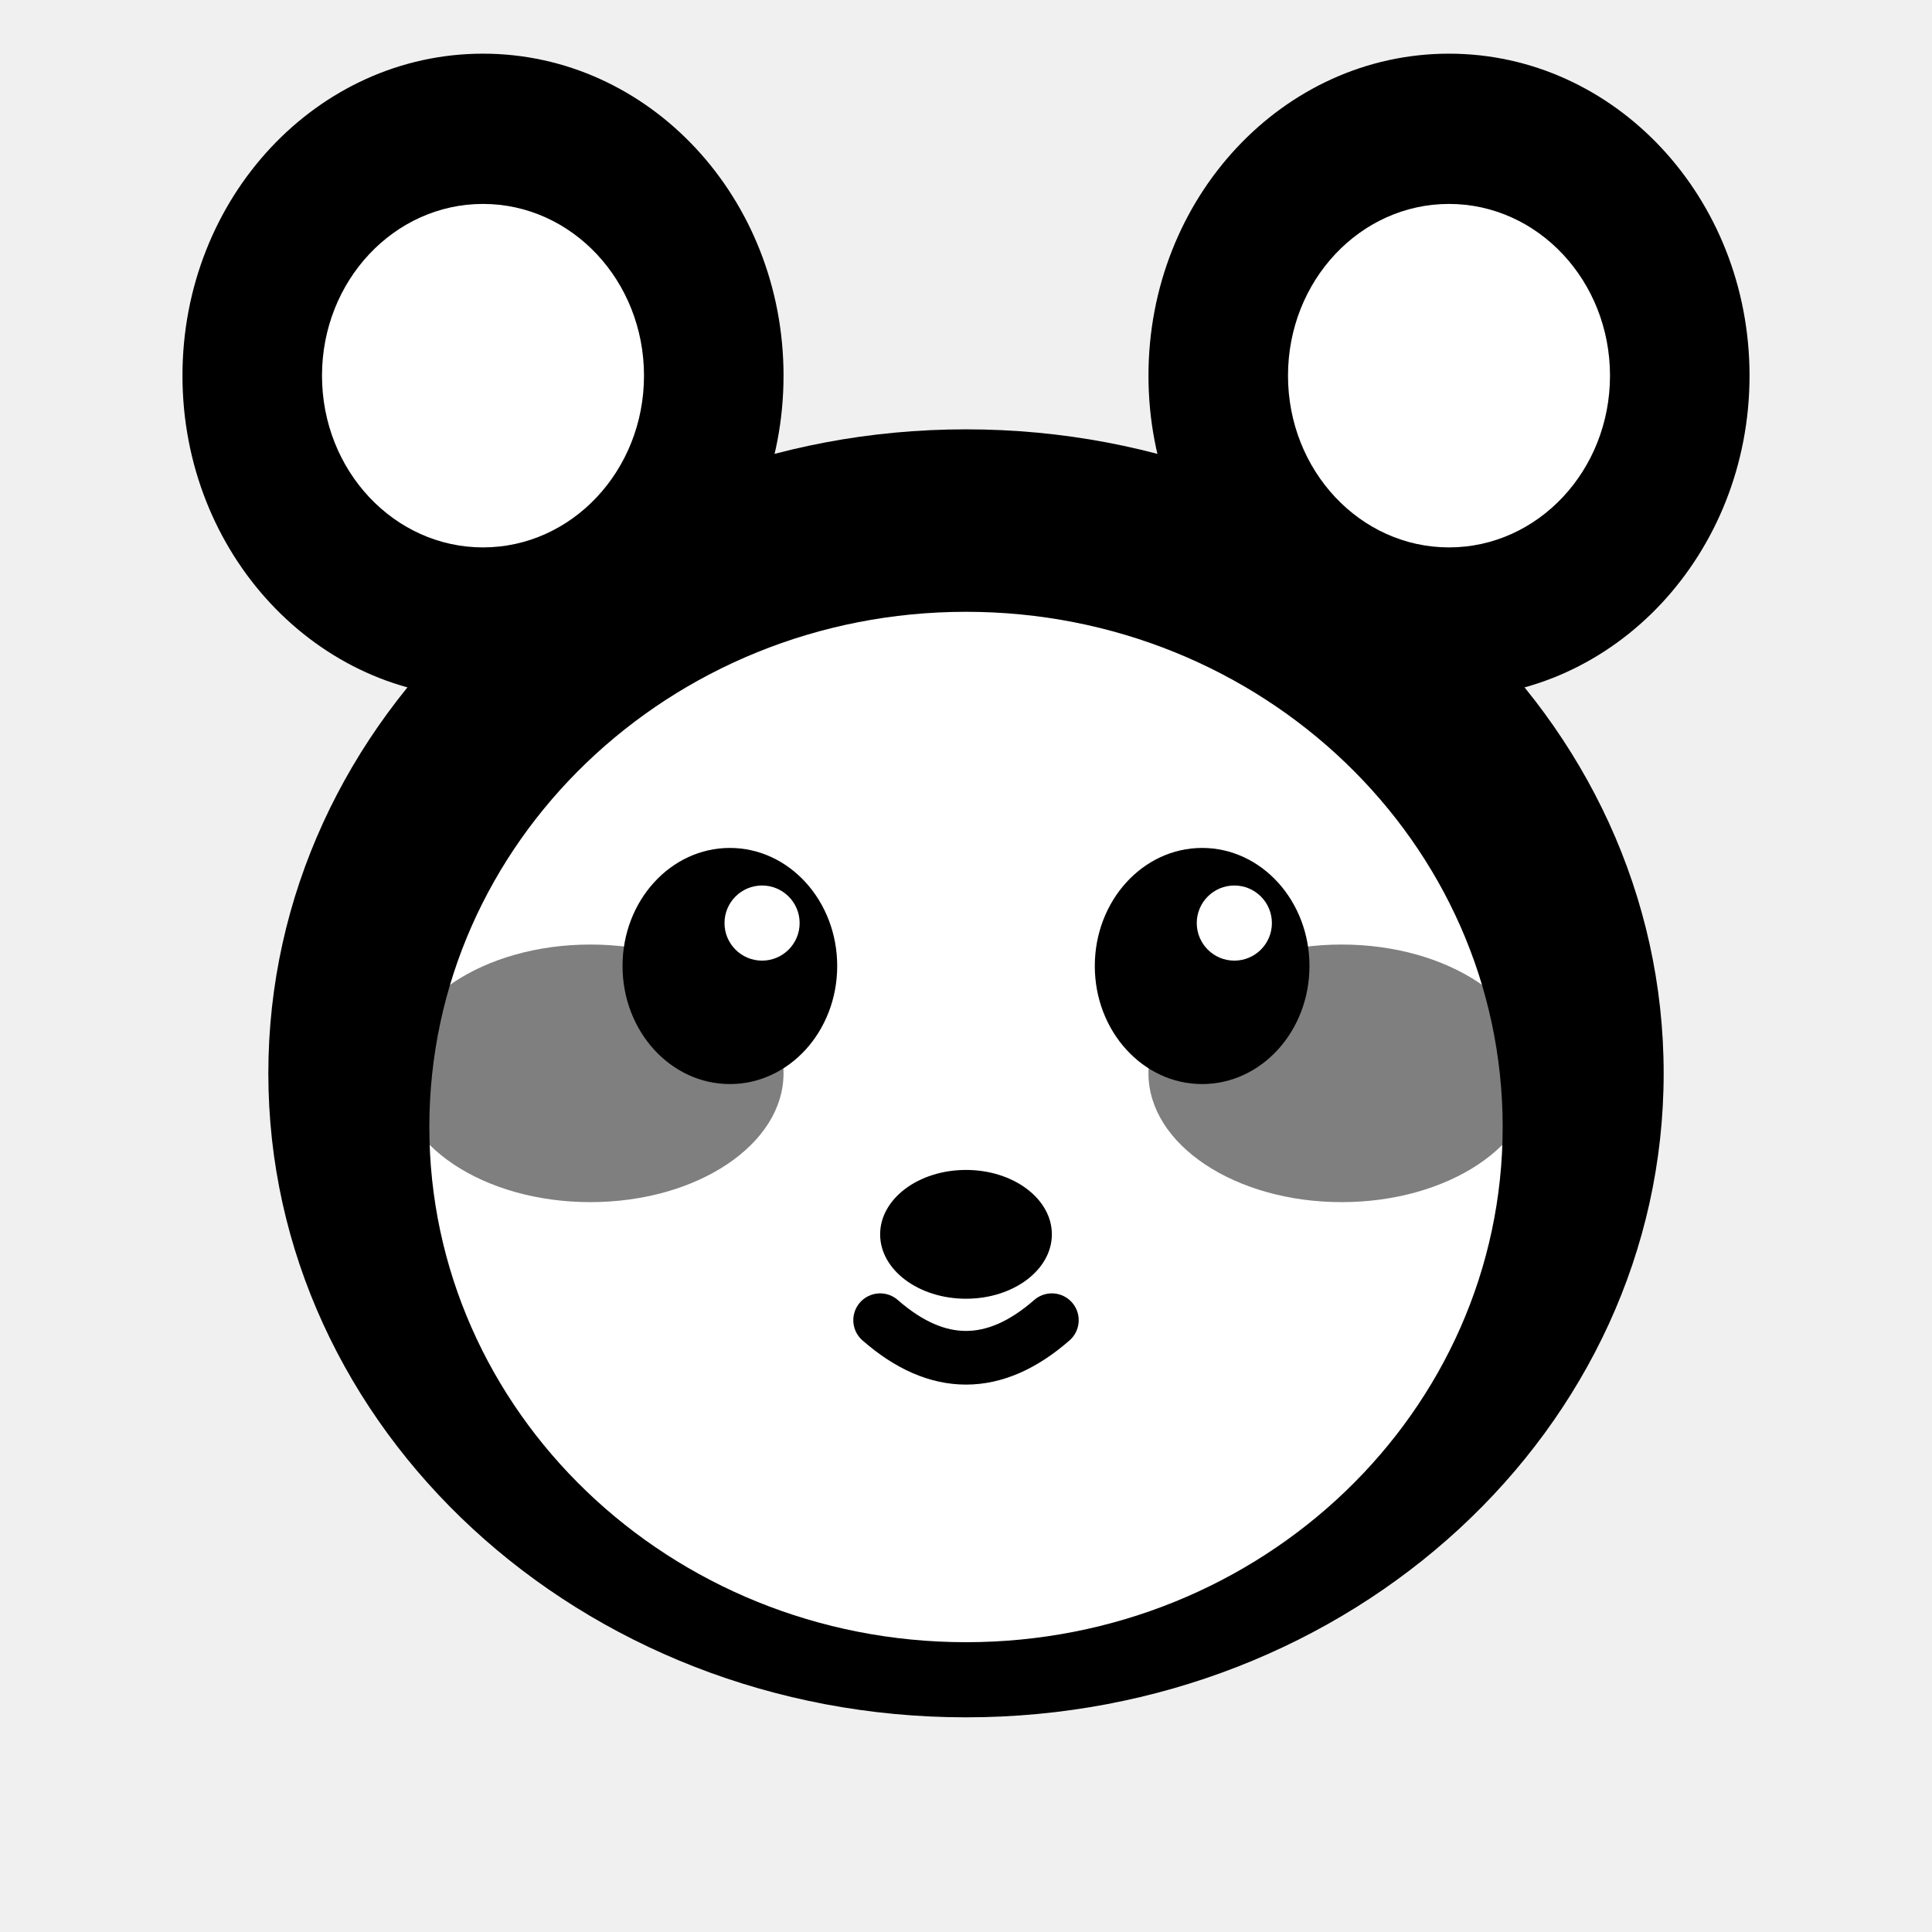
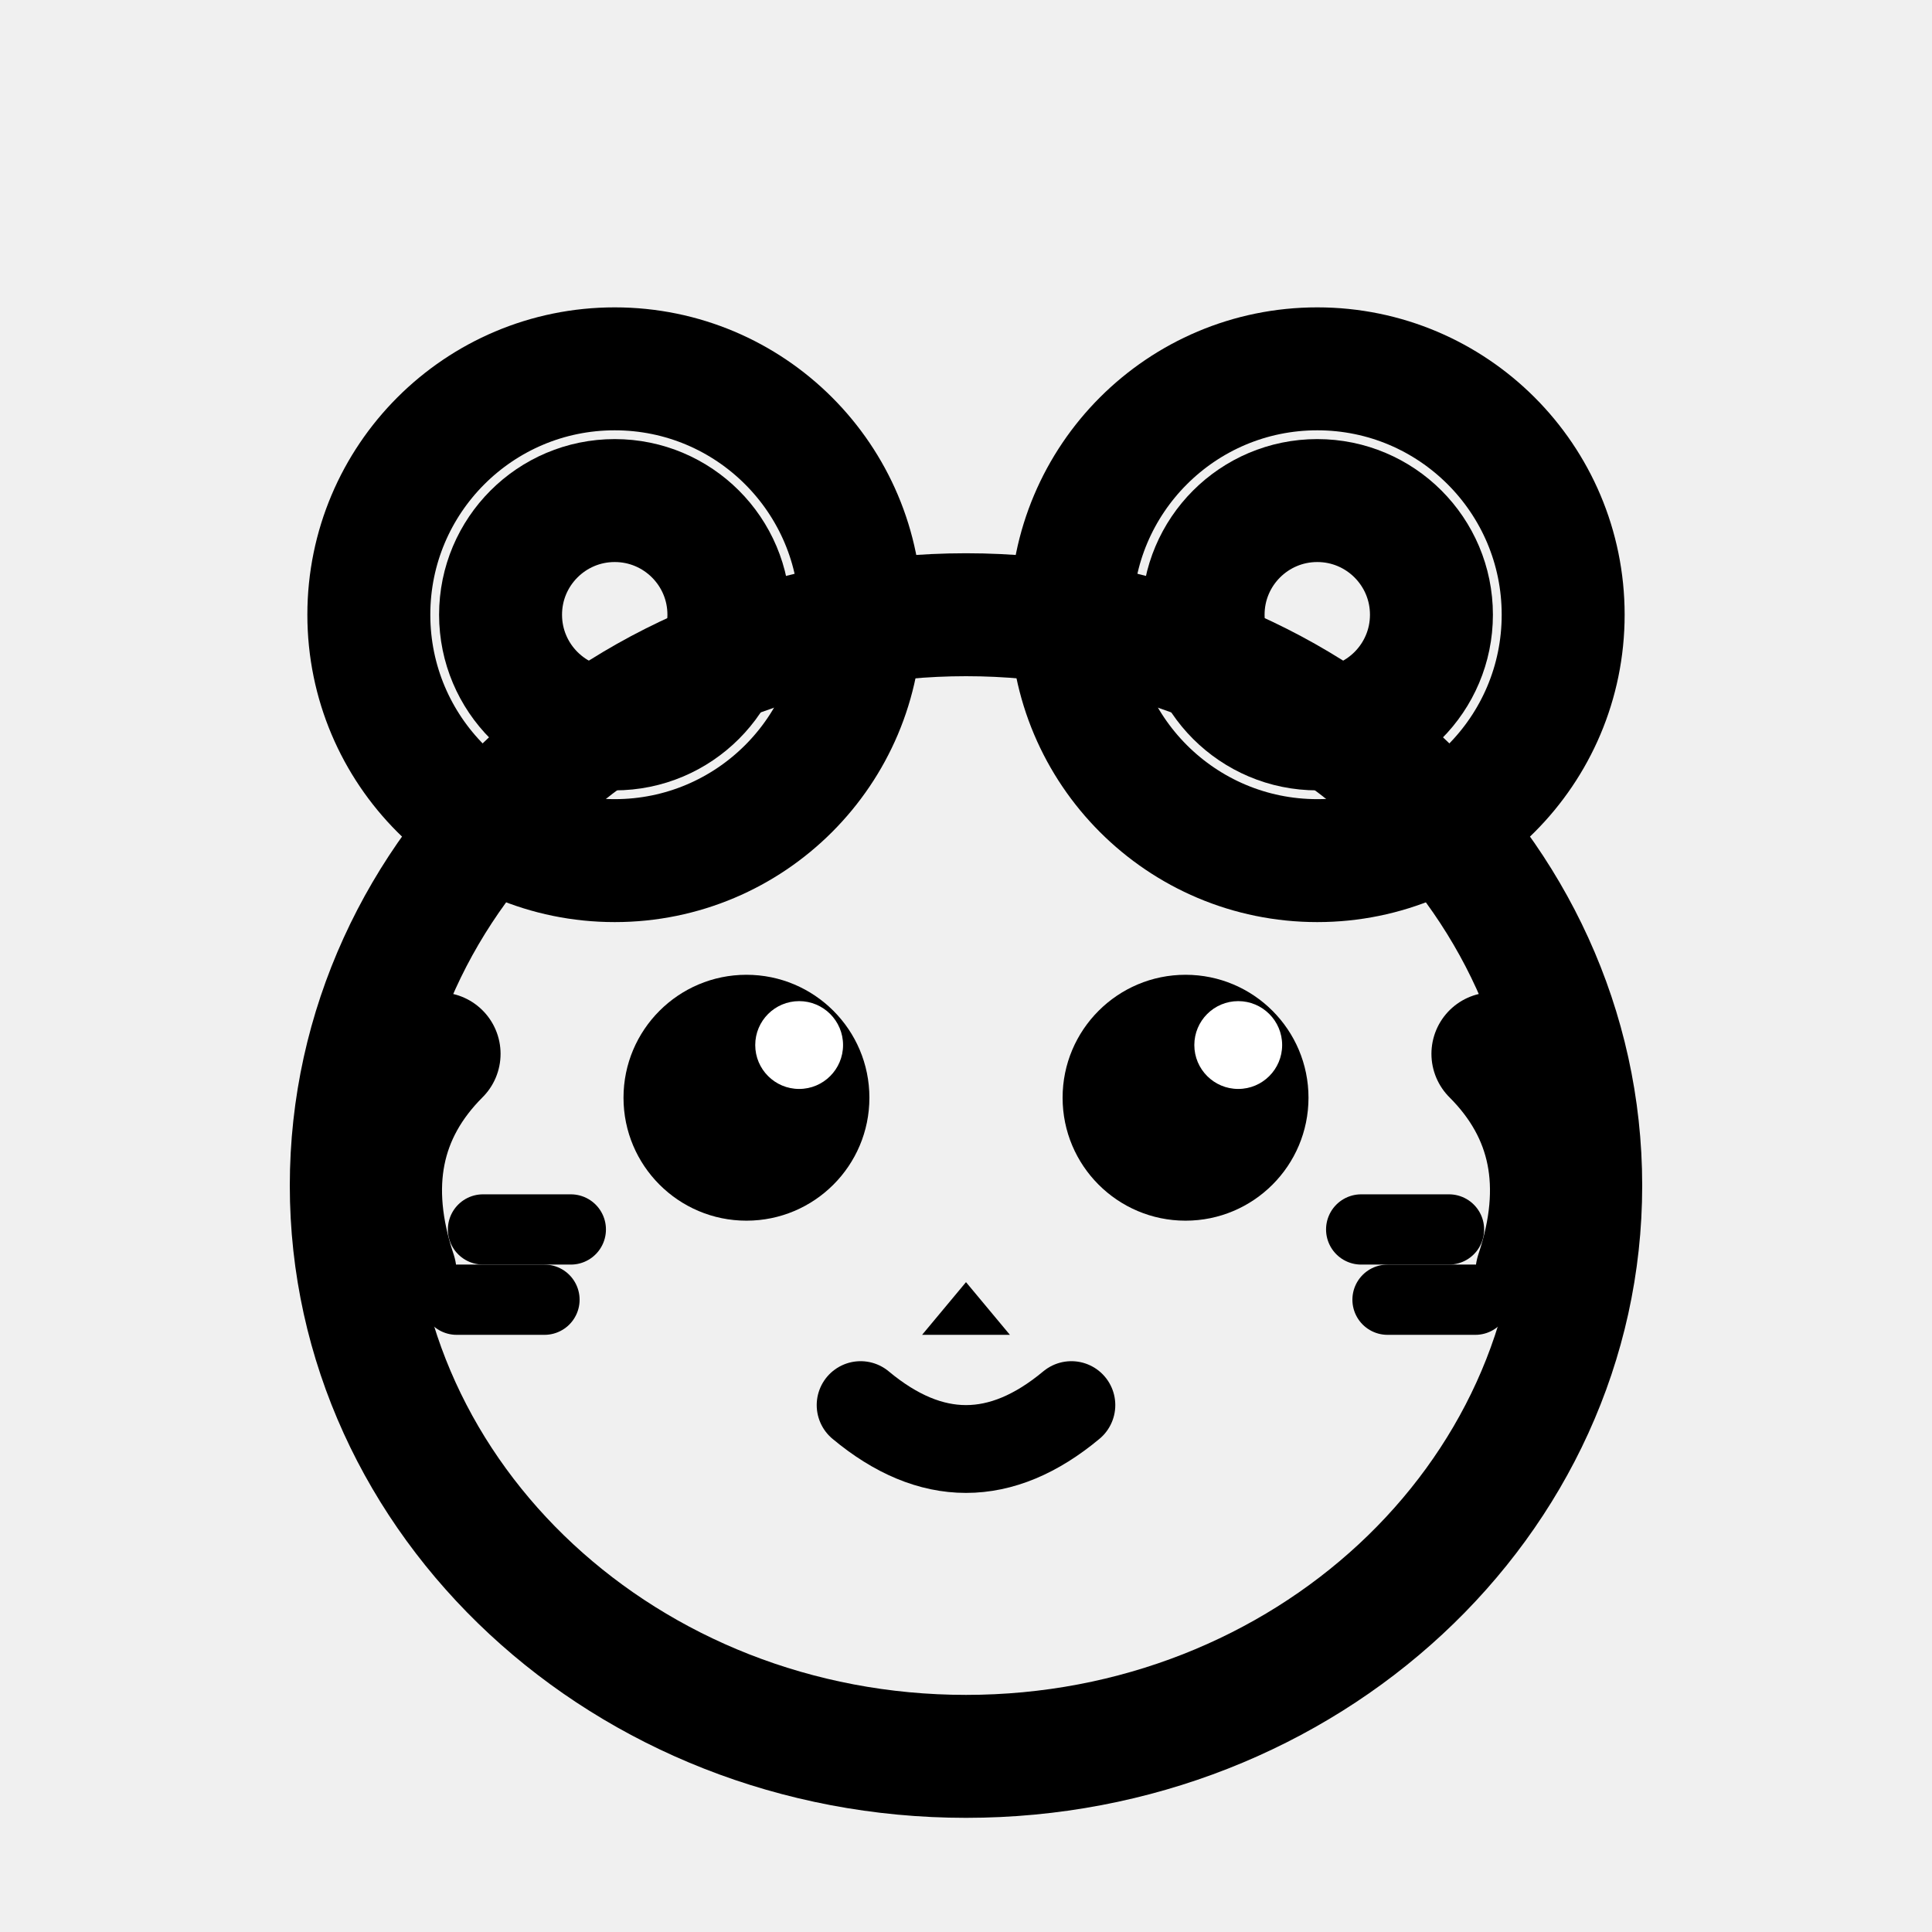
- <svg xmlns="http://www.w3.org/2000/svg" viewBox="0 0 18 18" width="18" height="18">
-   <ellipse cx="4.5" cy="3.5" rx="2.8" ry="3" fill="black" />
-   <ellipse cx="13.5" cy="3.5" rx="2.8" ry="3" fill="black" />
-   <ellipse cx="4.5" cy="3.5" rx="1.5" ry="1.6" fill="white" />
-   <ellipse cx="13.5" cy="3.5" rx="1.5" ry="1.6" fill="white" />
-   <ellipse cx="9" cy="10" rx="6.5" ry="6" fill="black" />
-   <ellipse cx="9" cy="10.5" rx="5" ry="4.8" fill="white" />
-   <ellipse cx="5.5" cy="10" rx="1.8" ry="1.2" fill="black" opacity="0.5" />
-   <ellipse cx="12.5" cy="10" rx="1.8" ry="1.2" fill="black" opacity="0.5" />
-   <ellipse cx="6.8" cy="9" rx="1" ry="1.1" fill="black" />
-   <ellipse cx="11.2" cy="9" rx="1" ry="1.1" fill="black" />
-   <circle cx="7.1" cy="8.6" r="0.35" fill="white" />
-   <circle cx="11.5" cy="8.6" r="0.35" fill="white" />
-   <ellipse cx="9" cy="11.5" rx="0.8" ry="0.6" fill="black" />
-   <path d="M8.2 12.3 Q9 13 9.8 12.3" stroke="black" stroke-width="0.5" fill="none" stroke-linecap="round" />
+ <svg xmlns="http://www.w3.org/2000/svg" viewBox="0 0 22 22" width="22" height="22">
+   <g fill="none" stroke="black" stroke-width="1.4" stroke-linecap="round" stroke-linejoin="round">
+     <circle cx="7" cy="7" r="2.8" />
+     <circle cx="15" cy="7" r="2.8" />
+     <circle cx="7" cy="7" r="1.3" />
+     <circle cx="15" cy="7" r="1.3" />
+     <ellipse cx="11" cy="13.5" rx="7" ry="6.5" />
+     <path d="M4.5 14.5 Q4 13 5 12" />
+     <path d="M17.5 14.5 Q18 13 17 12" />
+   </g>
+   <circle cx="8.5" cy="12.5" r="1.4" fill="black" />
+   <circle cx="13.5" cy="12.5" r="1.4" fill="black" />
+   <circle cx="9.1" cy="11.9" r="0.5" fill="white" />
+   <circle cx="14.1" cy="11.9" r="0.5" fill="white" />
+   <path d="M10.5 15.2 L11 14.6 L11.5 15.2 Z" fill="black" />
+   <path d="M9.8 16 Q11 17 12.2 16" stroke="black" stroke-width="1" fill="none" stroke-linecap="round" />
+   <g stroke="black" stroke-width="0.8" stroke-linecap="round">
+     <line x1="5.5" y1="14" x2="6.5" y2="14" />
+     <line x1="5.2" y1="14.8" x2="6.2" y2="14.8" />
+     <line x1="15.5" y1="14" x2="16.5" y2="14" />
+     <line x1="15.8" y1="14.8" x2="16.8" y2="14.8" />
+   </g>
</svg>
